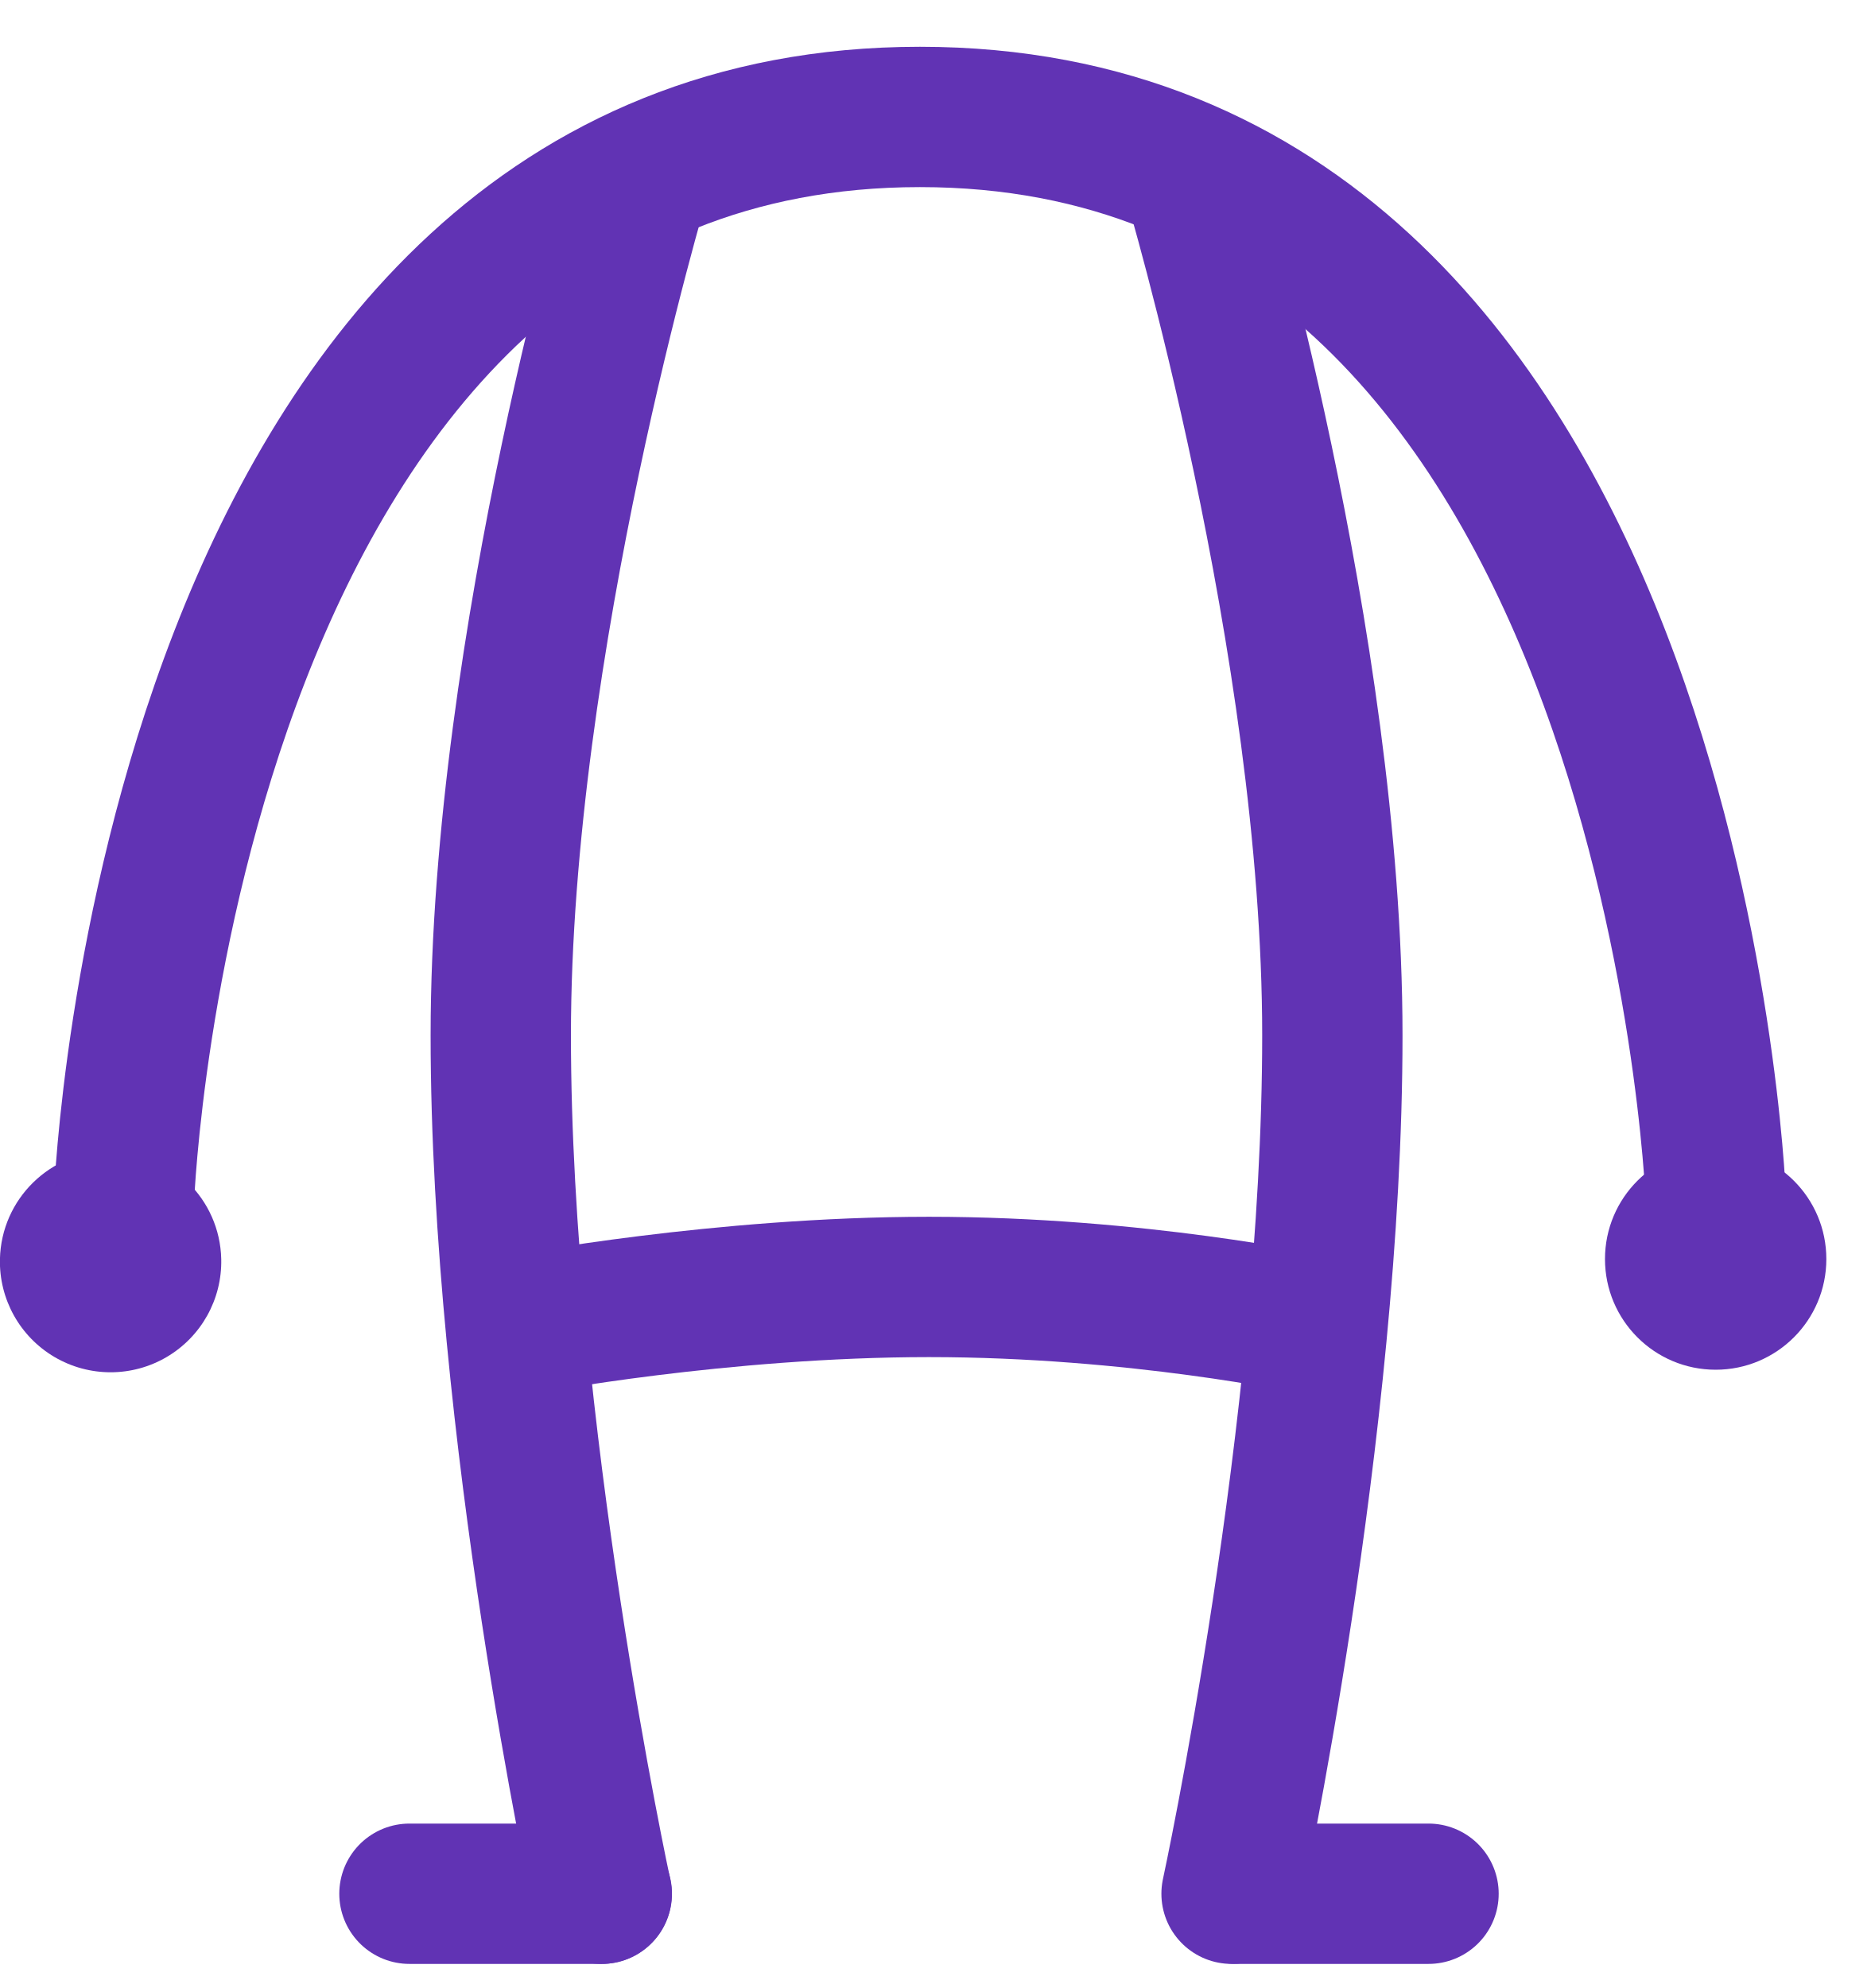
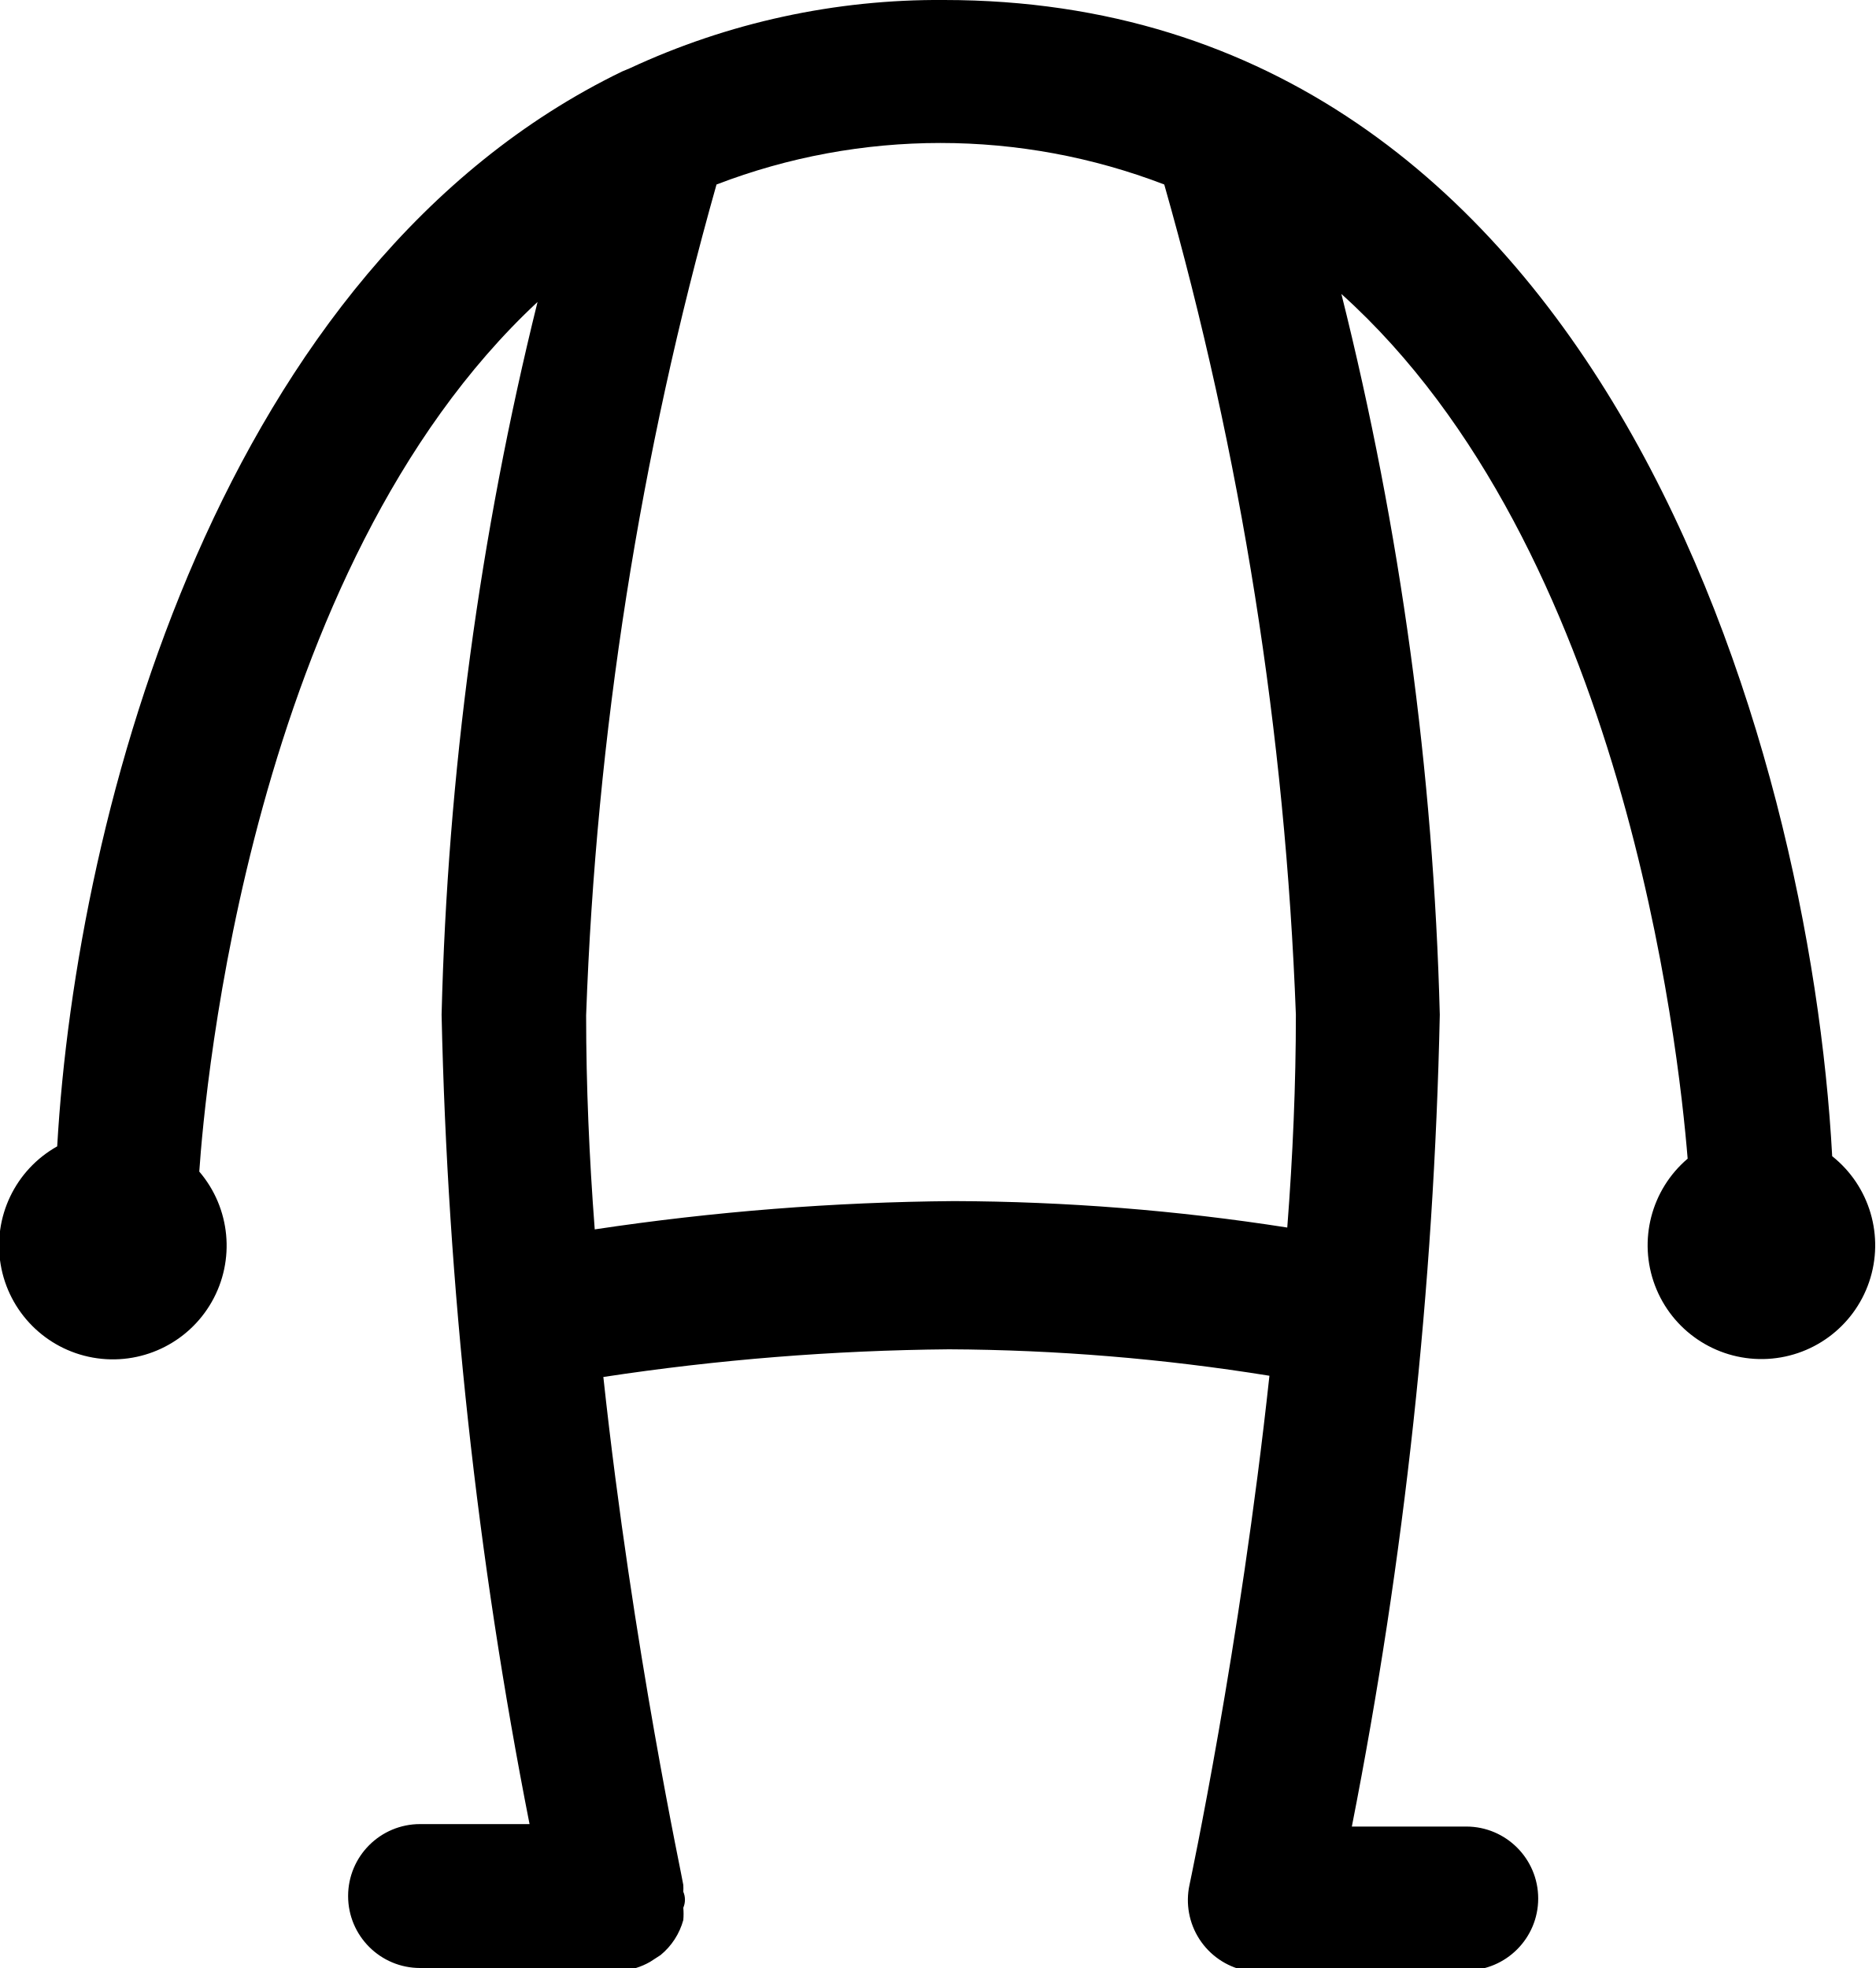
- <svg xmlns="http://www.w3.org/2000/svg" width="32" height="34" viewBox="0 0 32 34">
-   <g fill="none" fill-rule="evenodd">
-     <path class="path" stroke="#6133B4" stroke-linecap="round" stroke-linejoin="round" stroke-width="2.4" d="M2.124 20.456S2.854 2 15.734 2c12.88 0 13.61 18.456 13.61 18.456" />
-     <path class="path" stroke="#6133B4" stroke-linecap="round" stroke-linejoin="round" stroke-width="2.4" d="M10.29 32.388s-1.725-7.96-1.725-14.681c0-6.722 2.382-14.682 2.382-14.682M21.064 32.388s1.724-7.96 1.724-14.681c0-6.722-2.382-14.682-2.382-14.682" />
-     <path class="path" stroke="#6133B4" stroke-linecap="round" stroke-linejoin="round" stroke-width="2.4" d="M8.957 22.65s3.372-.64 6.933-.64c3.563 0 6.54.64 6.54.64M7.003 32.388h3.29M21.144 32.388h3.289" />
-     <path fill="#6133B4" d="M3.784 21.533a1.893 1.893 0 1 1-3.785 0 1.893 1.893 0 0 1 3.785 0M31.237 21.533a1.893 1.893 0 1 1-3.786 0 1.893 1.893 0 0 1 3.786 0" />
-   </g>
+ <svg xmlns="http://www.w3.org/2000/svg" id="Layer_1" data-name="Layer 1" viewBox="0 0 30.49 32">
+   <defs>
+     <style>.cls-1{fill-rule:evenodd;}</style>
+   </defs>
+   <path class="cls-1" d="M30.55,18.8C30.19,12.11,26.77,0,16.11,0A11.9,11.9,0,0,0,11,1.11l-0.12.05C4.35,4.32,2,13.19,1.69,18.64A1.85,1.85,0,1,0,4,19.05c0.09-1.31.83-9.79,5.5-14.14A53.73,53.73,0,0,0,7.94,16.5,76.9,76.9,0,0,0,9.37,29.66H7.59a1.17,1.17,0,0,0,0,2.34h3.21L11,32l0.1,0a1.13,1.13,0,0,0,.23-0.1l0.17-.11a1.12,1.12,0,0,0,.37-0.57,1.12,1.12,0,0,0,0-.2,0.33,0.33,0,0,0,0-.26,1.09,1.09,0,0,0,0-.11c0-.05-0.82-3.82-1.3-8.26a39.75,39.75,0,0,1,5.62-.45,33.72,33.72,0,0,1,5.21.43c-0.48,4.44-1.29,8.23-1.3,8.28a1.17,1.17,0,0,0,.9,1.39l0.25,0H24.6a1.17,1.17,0,0,0,0-2.34H22.74A76.9,76.9,0,0,0,24.17,16.5a54,54,0,0,0-1.6-11.72C27.16,8.91,28.05,17,28.2,18.84A1.85,1.85,0,1,0,30.55,18.8Zm-8.72-2.3c0,1.13-.05,2.3-0.14,3.46a35.84,35.84,0,0,0-5.42-.43,41.52,41.52,0,0,0-5.84.46c-0.09-1.17-.14-2.35-0.14-3.48A57.14,57.14,0,0,1,12.41,3a10.15,10.15,0,0,1,7.28,0A57.16,57.16,0,0,1,21.83,16.5Z" transform="translate(-0.76)" />
</svg>
